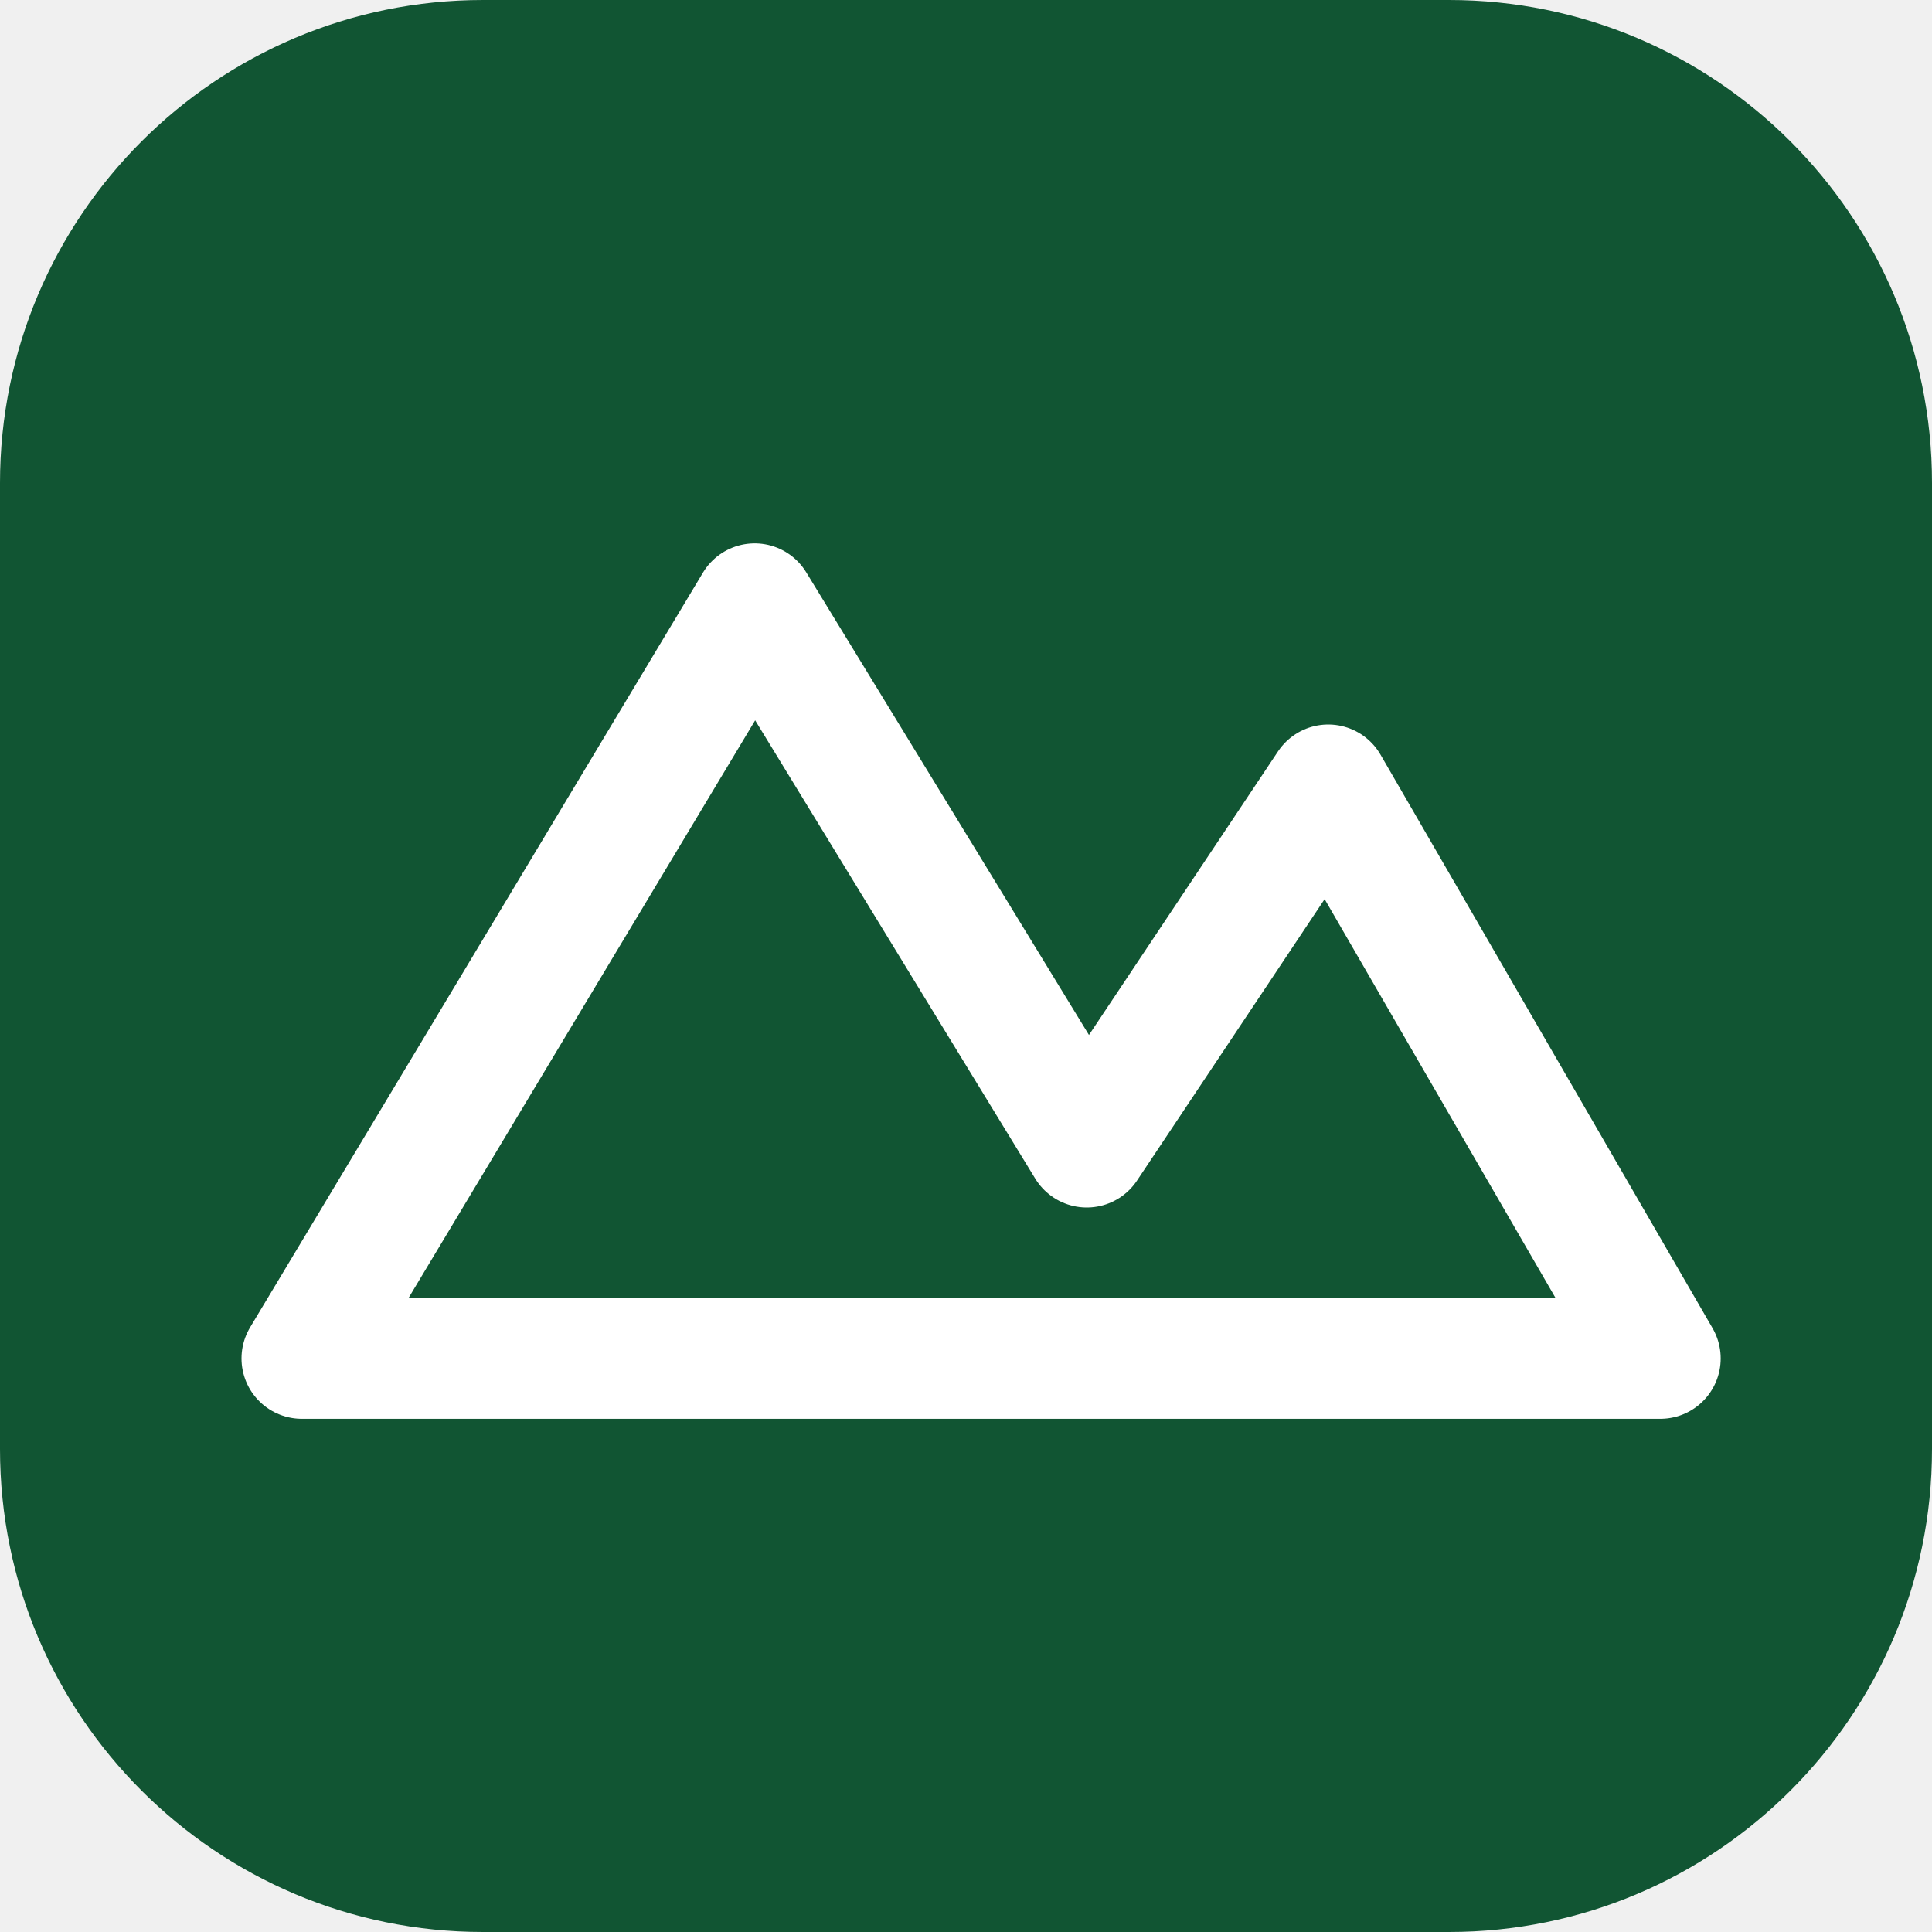
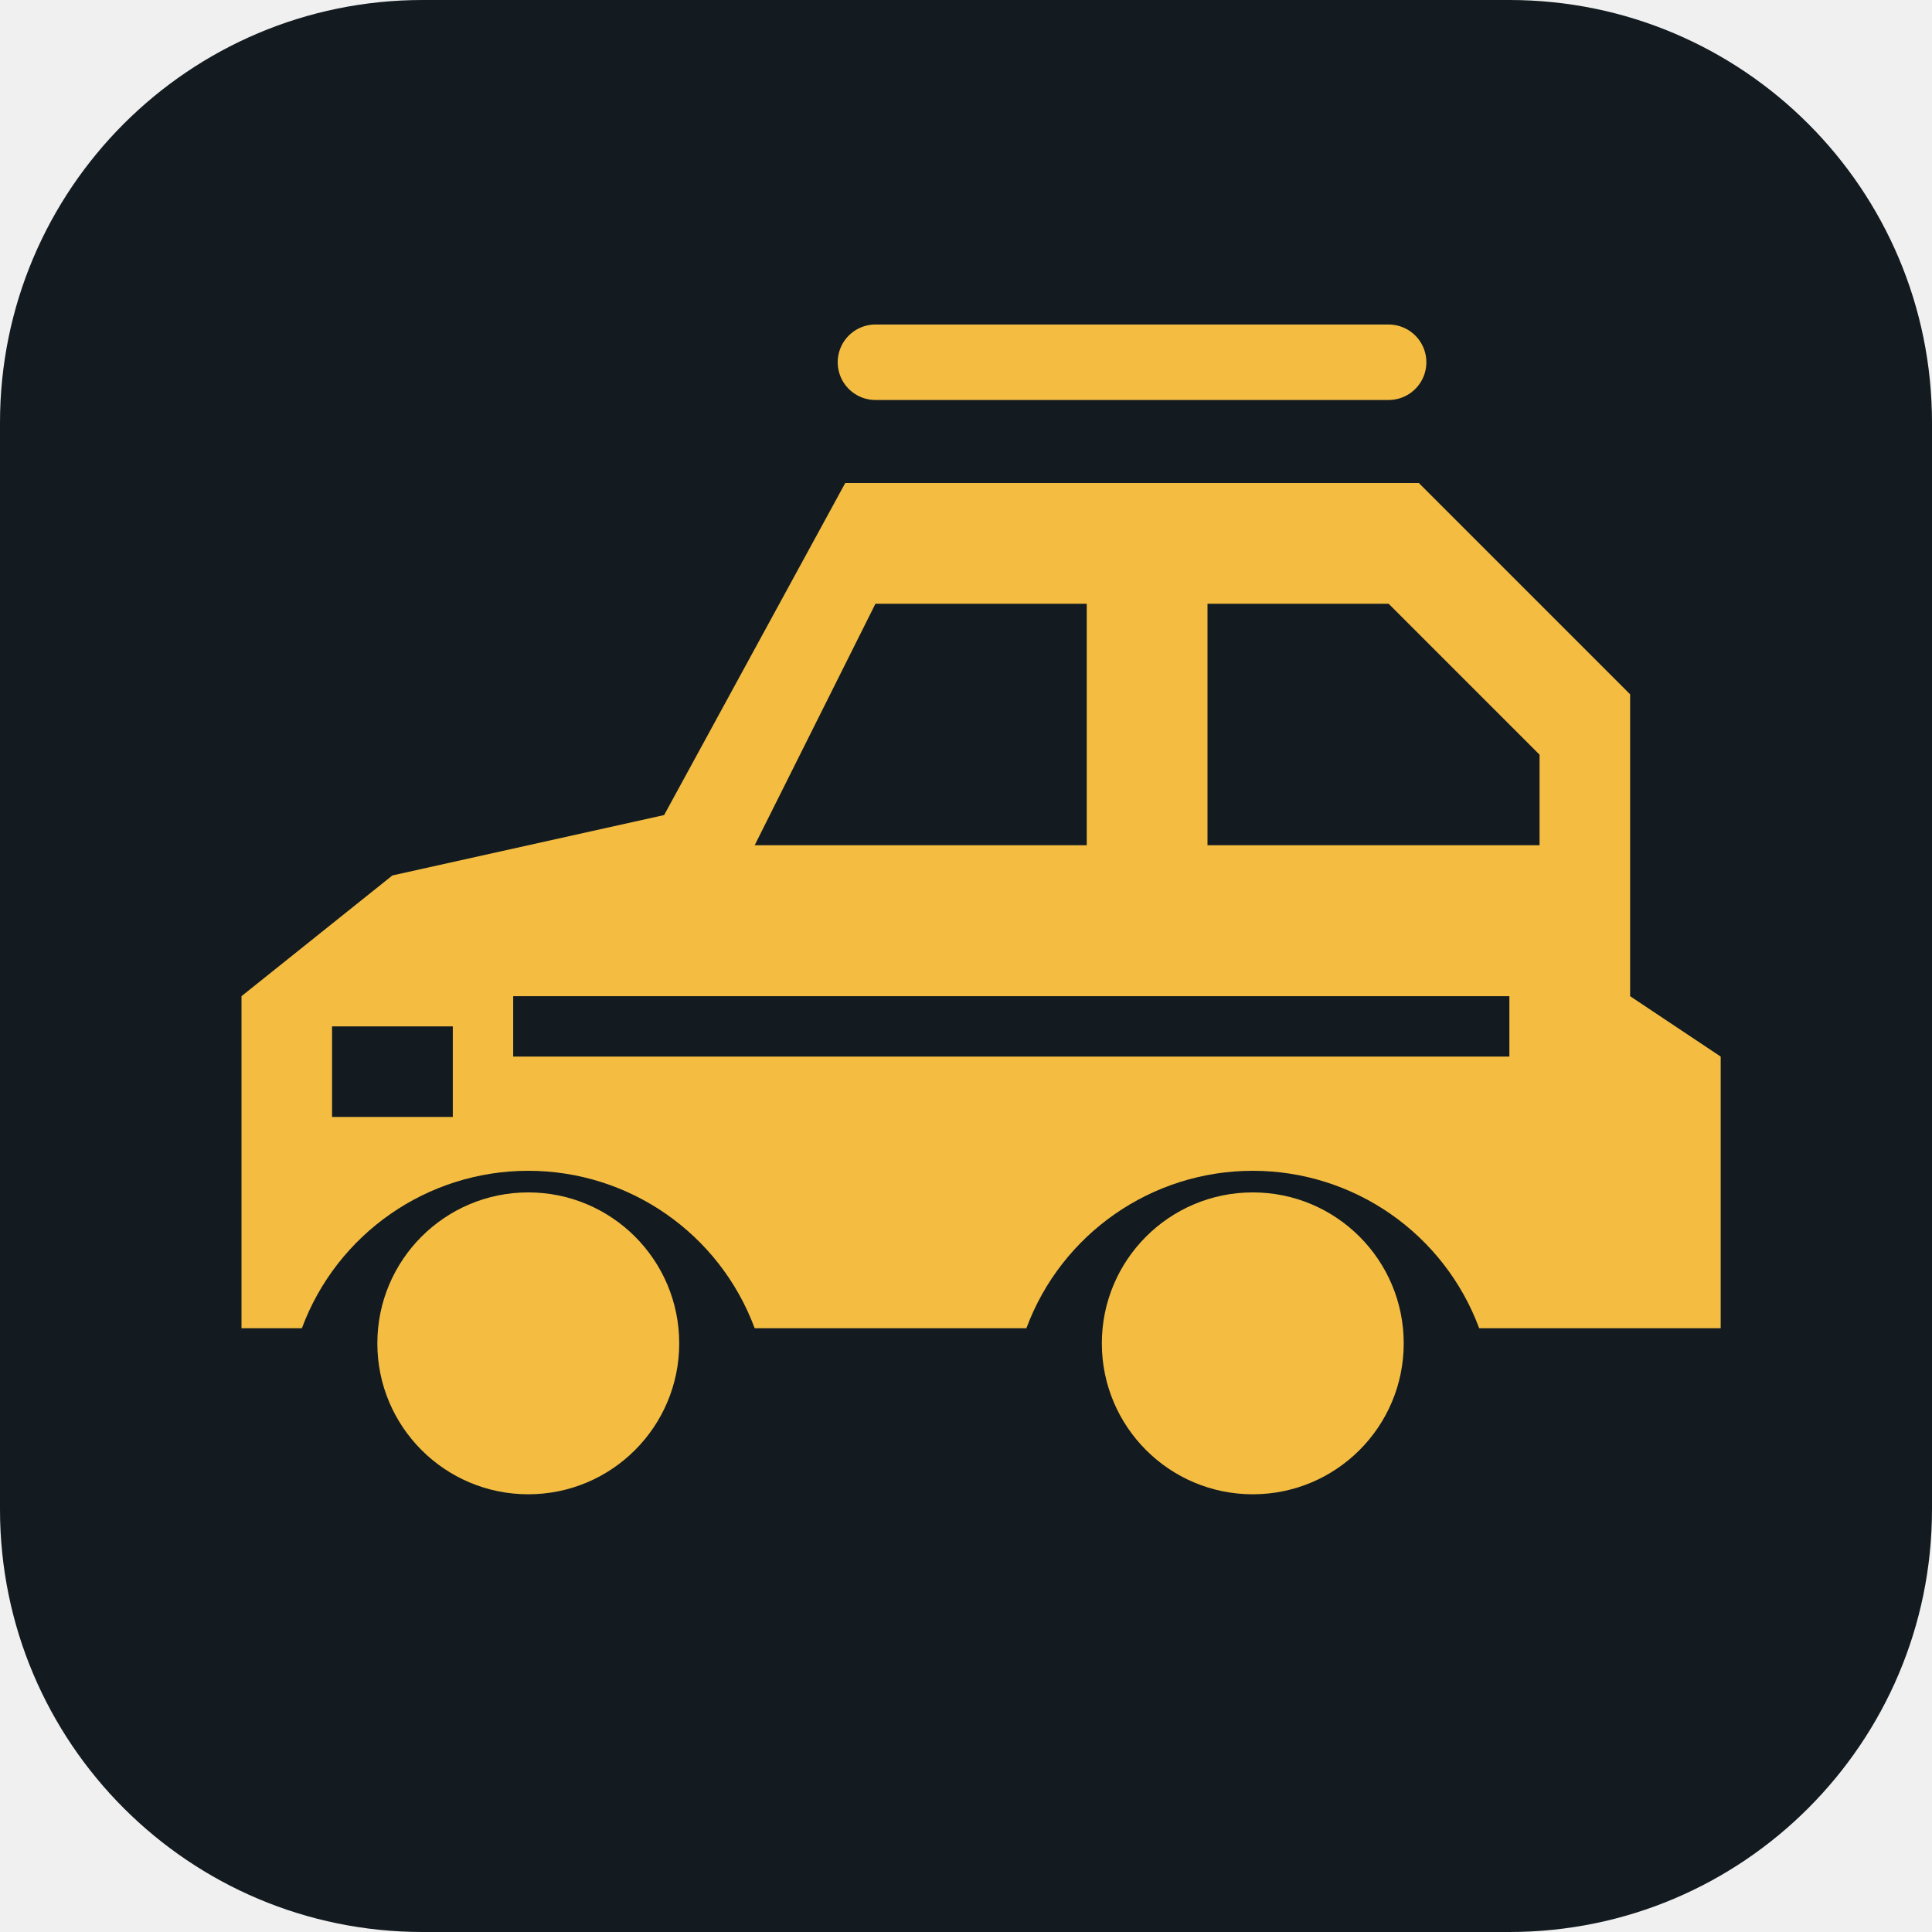
<svg xmlns="http://www.w3.org/2000/svg" viewBox="0 0 64 64">
-   <rect width="64" height="64" rx="16" fill="#115533" />
-   <path d="M10 45 25 20l11 18 8-12 11 19Z" fill="none" stroke="#fff" stroke-width="4" stroke-linejoin="round" />
+   <rect width="64" height="64" rx="14" fill="#131b20" />
+   <path d="M8 40v-7l5-4 9-2 6-11h19l7 7v10l3 2v9h-8a8 8 0 0 0-15 0h-9a8 8 0 0 0-15 0H8z" fill="#f4bd42" />
+   <path d="m25 28 4-8h7v8zm15-8h6l5 5v3H40zM11 34h4v3h-4zm6-1h33v2H17z" fill="#131b20" />
+   <circle cx="17.5" cy="44.5" r="5" fill="#f4bd42" />
+   <circle cx="41.5" cy="44.5" r="5" fill="#f4bd42" />
+   <path d="M29 12h17" fill="none" stroke="#f4bd42" stroke-width="2.5" stroke-linecap="round" />
</svg>
